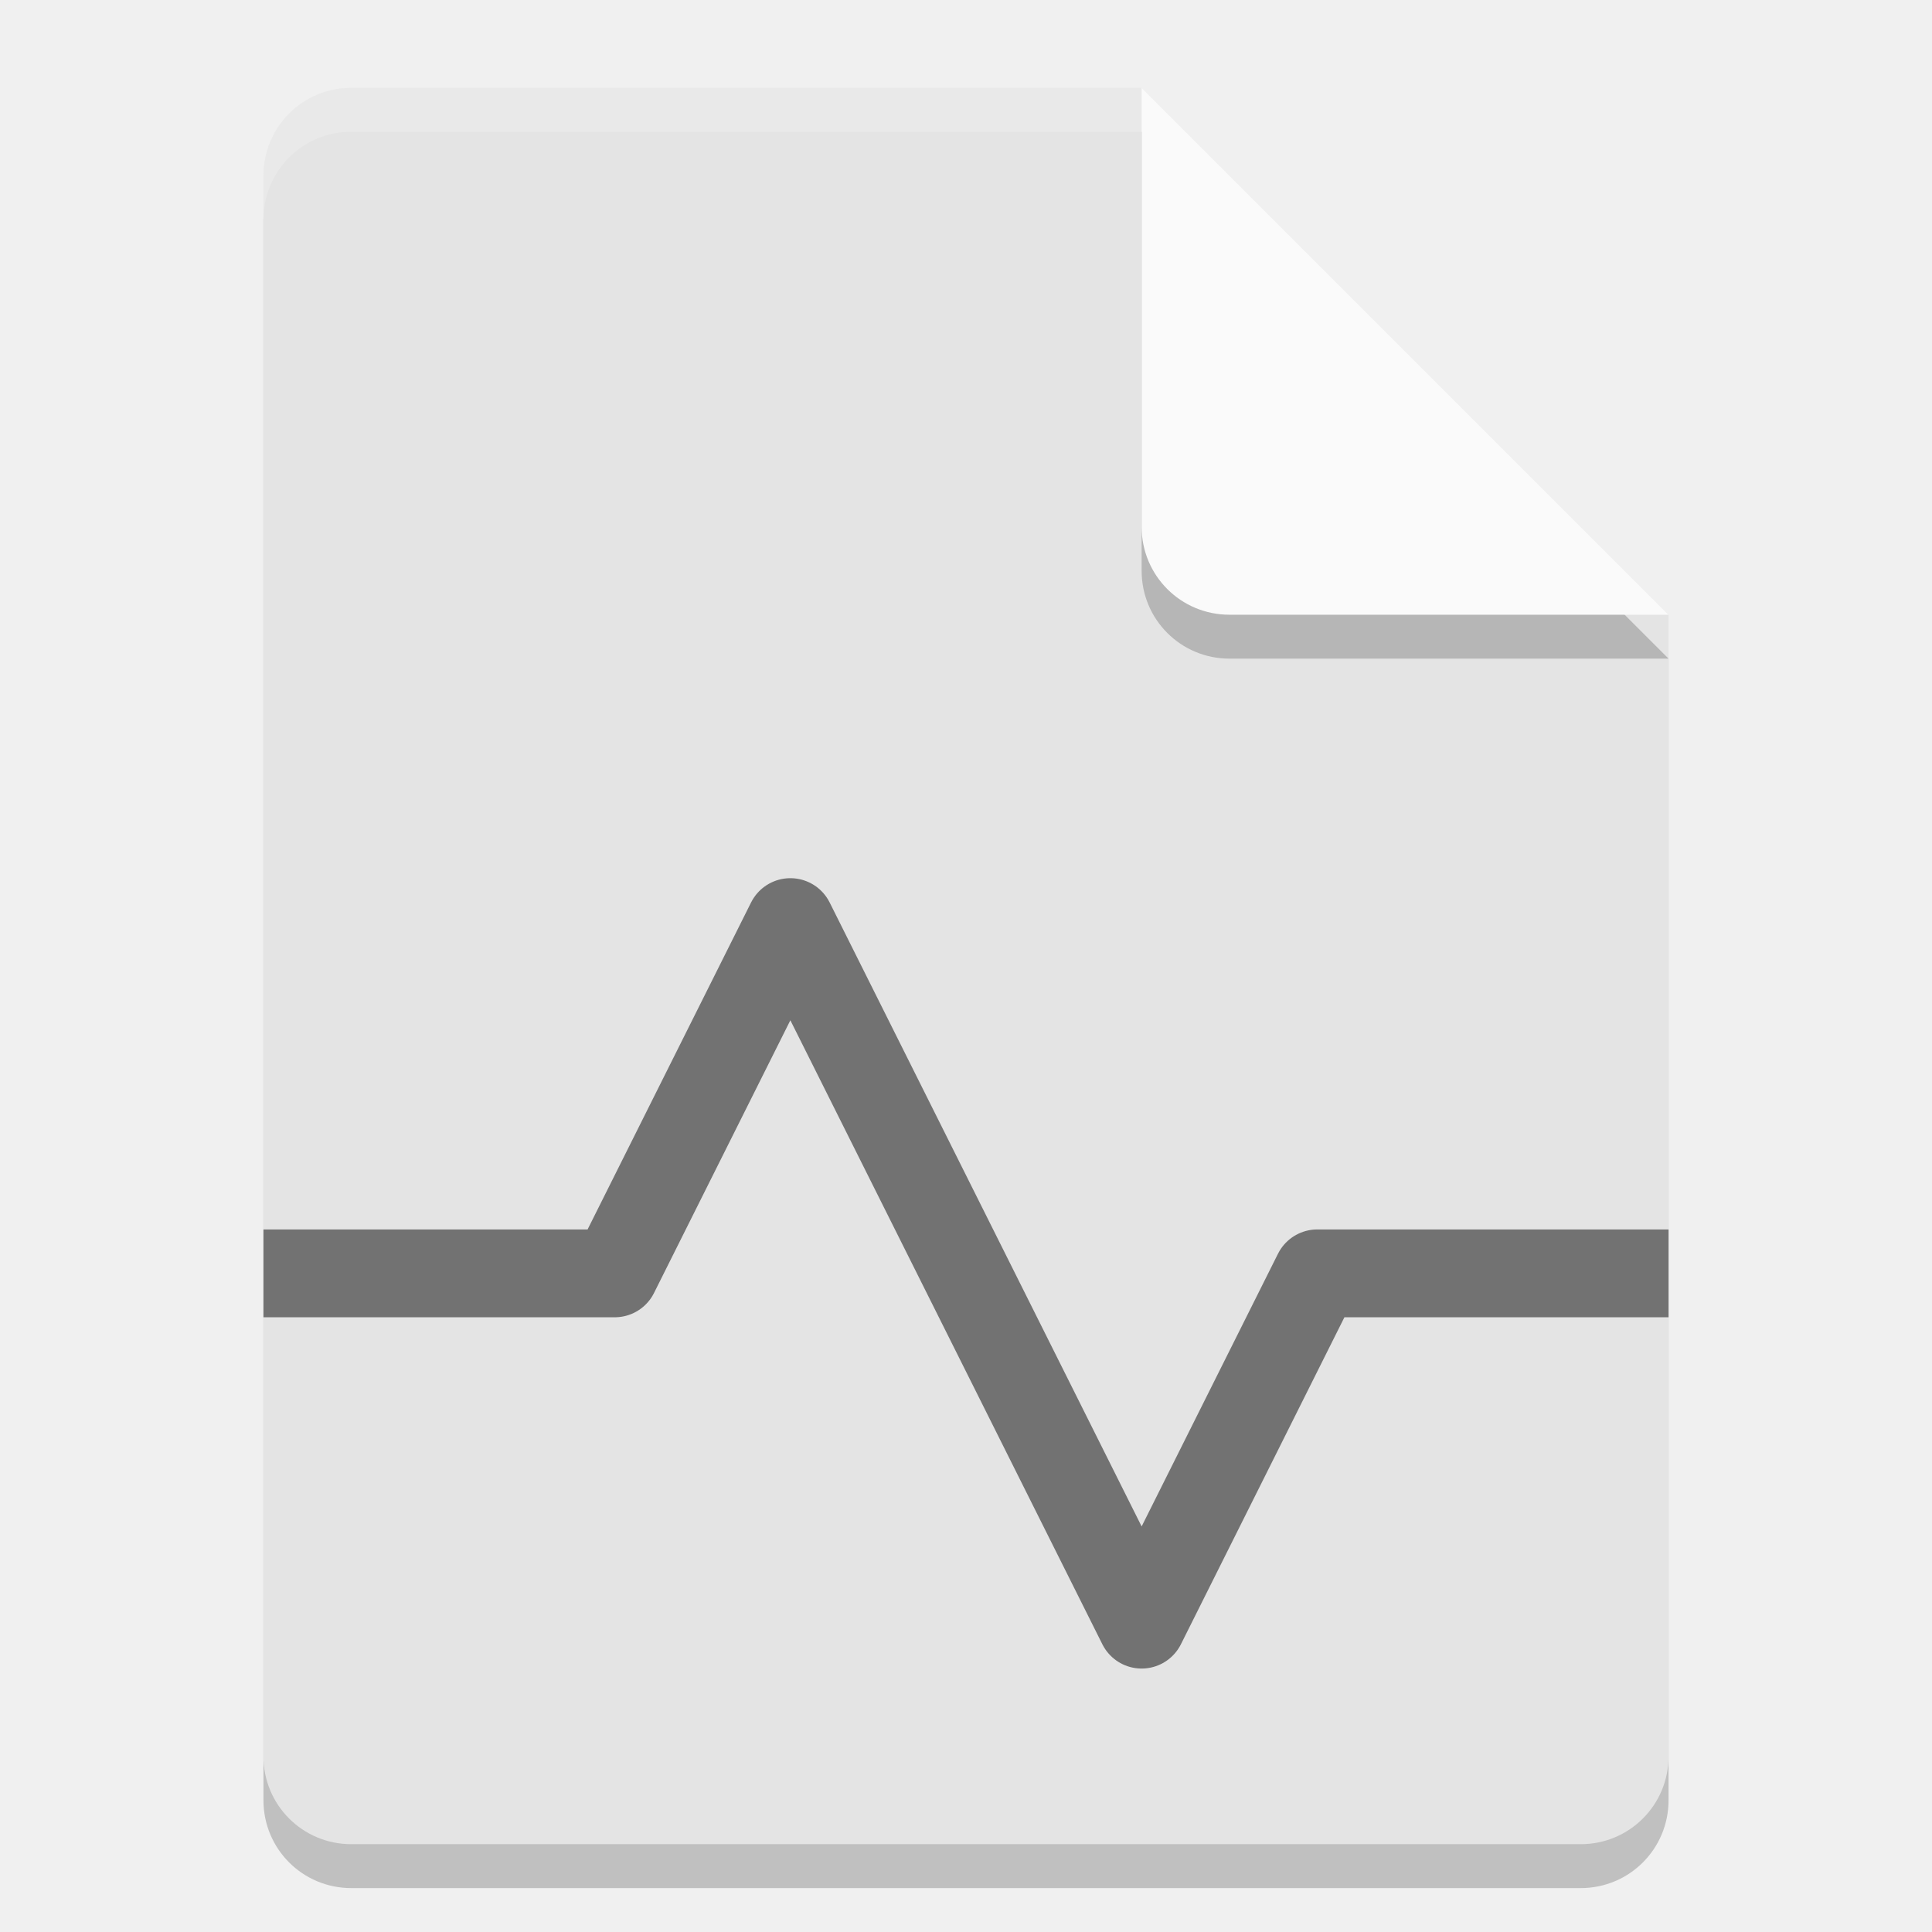
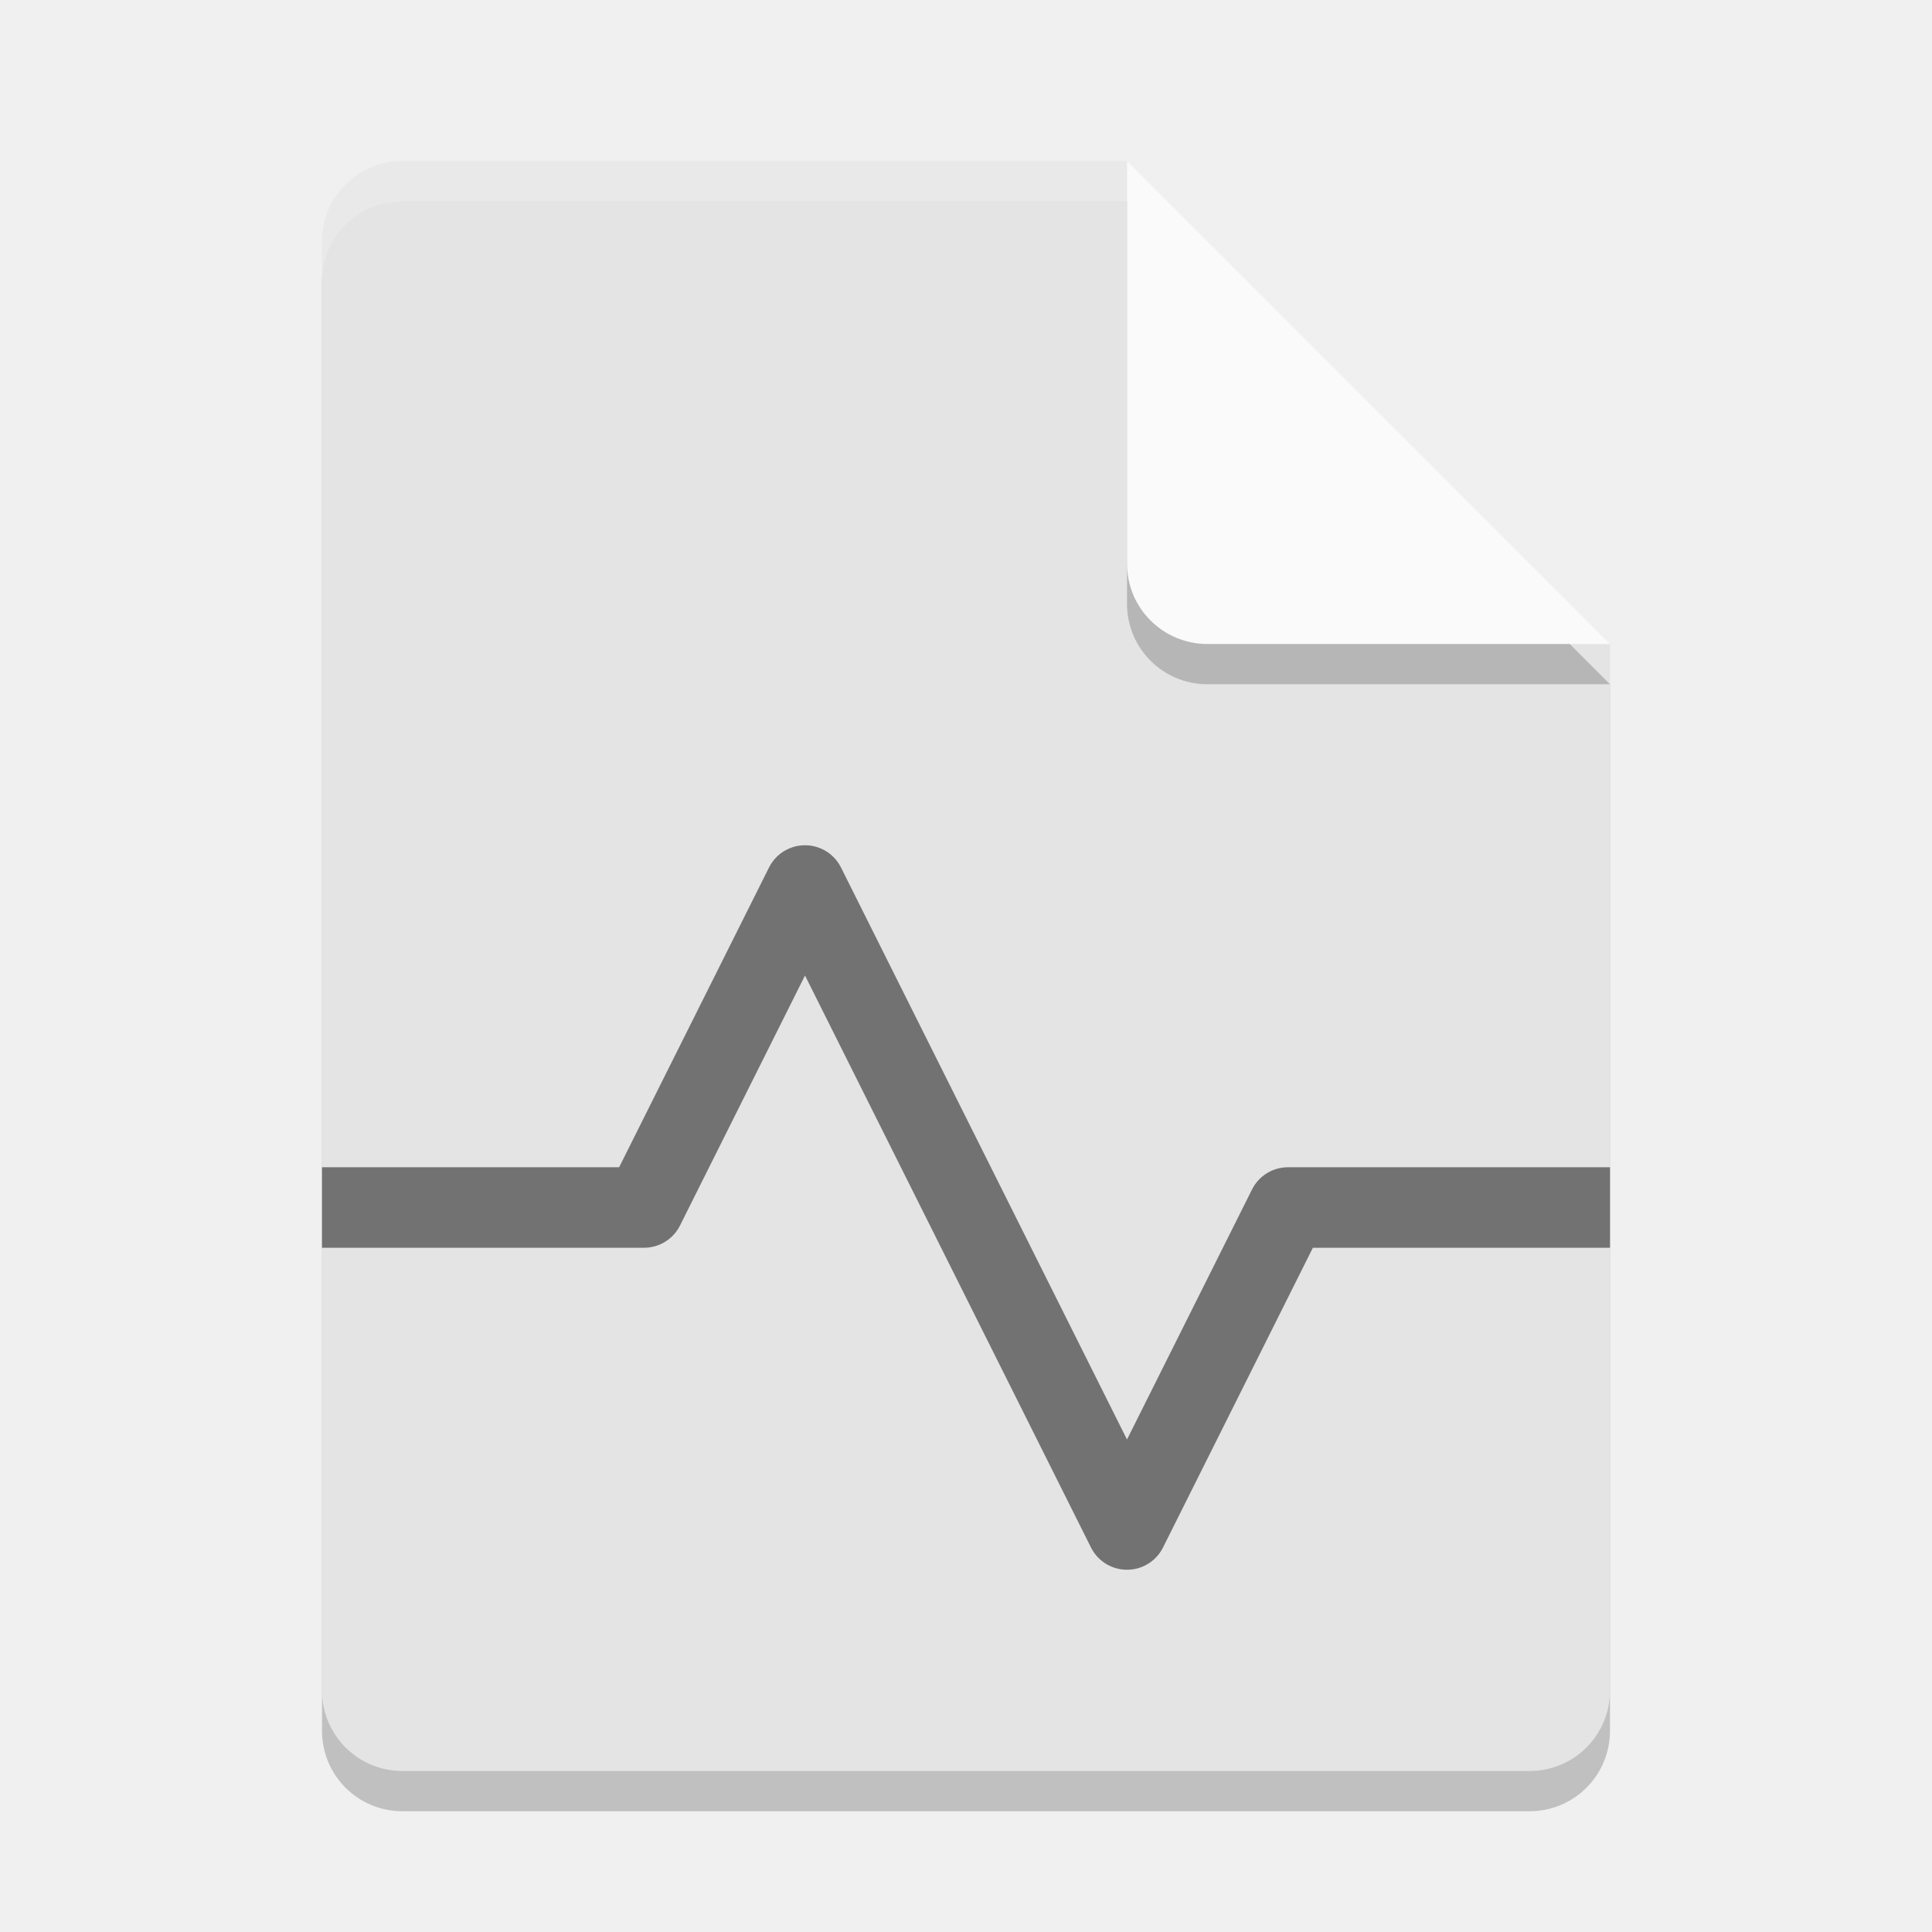
- <svg xmlns="http://www.w3.org/2000/svg" width="22" height="22" version="1.1">
-   <g transform="translate(-1,-1)">
-     <path style="opacity:0.2" d="M 5,2.5 C 4.446,2.5 4,2.946 4,3.5 V 21.5 C 4,22.054 4.446,22.5 5,22.5 H 19 C 19.554,22.5 20,22.054 20,21.5 V 8.5 L 14,2.5 Z" />
-     <path style="fill:#e4e4e4" d="M 5,2 C 4.446,2 4,2.446 4,3 V 21 C 4,21.554 4.446,22 5,22 H 19 C 19.554,22 20,21.554 20,21 V 8 L 14,2 Z" />
-     <path style="opacity:0.2" d="M 20,8.5 14,2.5 V 7.5 C 14,8.054 14.446,8.5 15,8.5 Z" />
-     <path style="fill:#fafafa" d="M 20,8 14,2 V 7 C 14,7.554 14.446,8 15,8 Z" />
-     <path style="opacity:0.2;fill:#ffffff" d="M 5,2 C 4.446,2 4,2.446 4,3 V 3.5 C 4,2.946 4.446,2.5 5,2.5 H 14 V 2 Z" />
-     <path style="opacity:0.5;fill:none;stroke:#000000;stroke-linejoin:round" d="M 4,15.5 H 8 L 10,11.5 14,19.5 16,15.5 H 20" />
-   </g>
+ <svg xmlns="http://www.w3.org/2000/svg" width="48" height="48" version="1.1">
+   <path style="opacity:0.2" d="M 10,5 C 8.892,5 8,5.892 8,7 V 43 C 8,44.108 8.892,45 10,45 H 38 C 39.108,45 40,44.108 40,43 V 17 L 28,5 Z" />
+   <path style="fill:#e4e4e4" d="M 10,4 C 8.892,4 8,4.892 8,6 V 42 C 8,43.108 8.892,44 10,44 H 38 C 39.108,44 40,43.108 40,42 V 16 L 28,4 Z" />
+   <path style="opacity:0.2" d="M 40,17 28,5 V 15 C 28,16.108 28.892,17 30,17 Z" />
+   <path style="fill:#fafafa" d="M 40,16 28,4 V 14 C 28,15.108 28.892,16 30,16 Z" />
+   <path style="opacity:0.2;fill:#ffffff" d="M 10 4 C 8.892 4 8 4.892 8 6 L 8 7 C 8 5.892 8.892 5 10 5 L 28 5 L 28 4 L 10 4 z" />
+   <path style="fill:none;stroke:#000000;stroke-width:2;stroke-linejoin:round;opacity:0.5" d="M 8,30 H 16 L 20,22 28,38 32,30 H 40" />
</svg>
